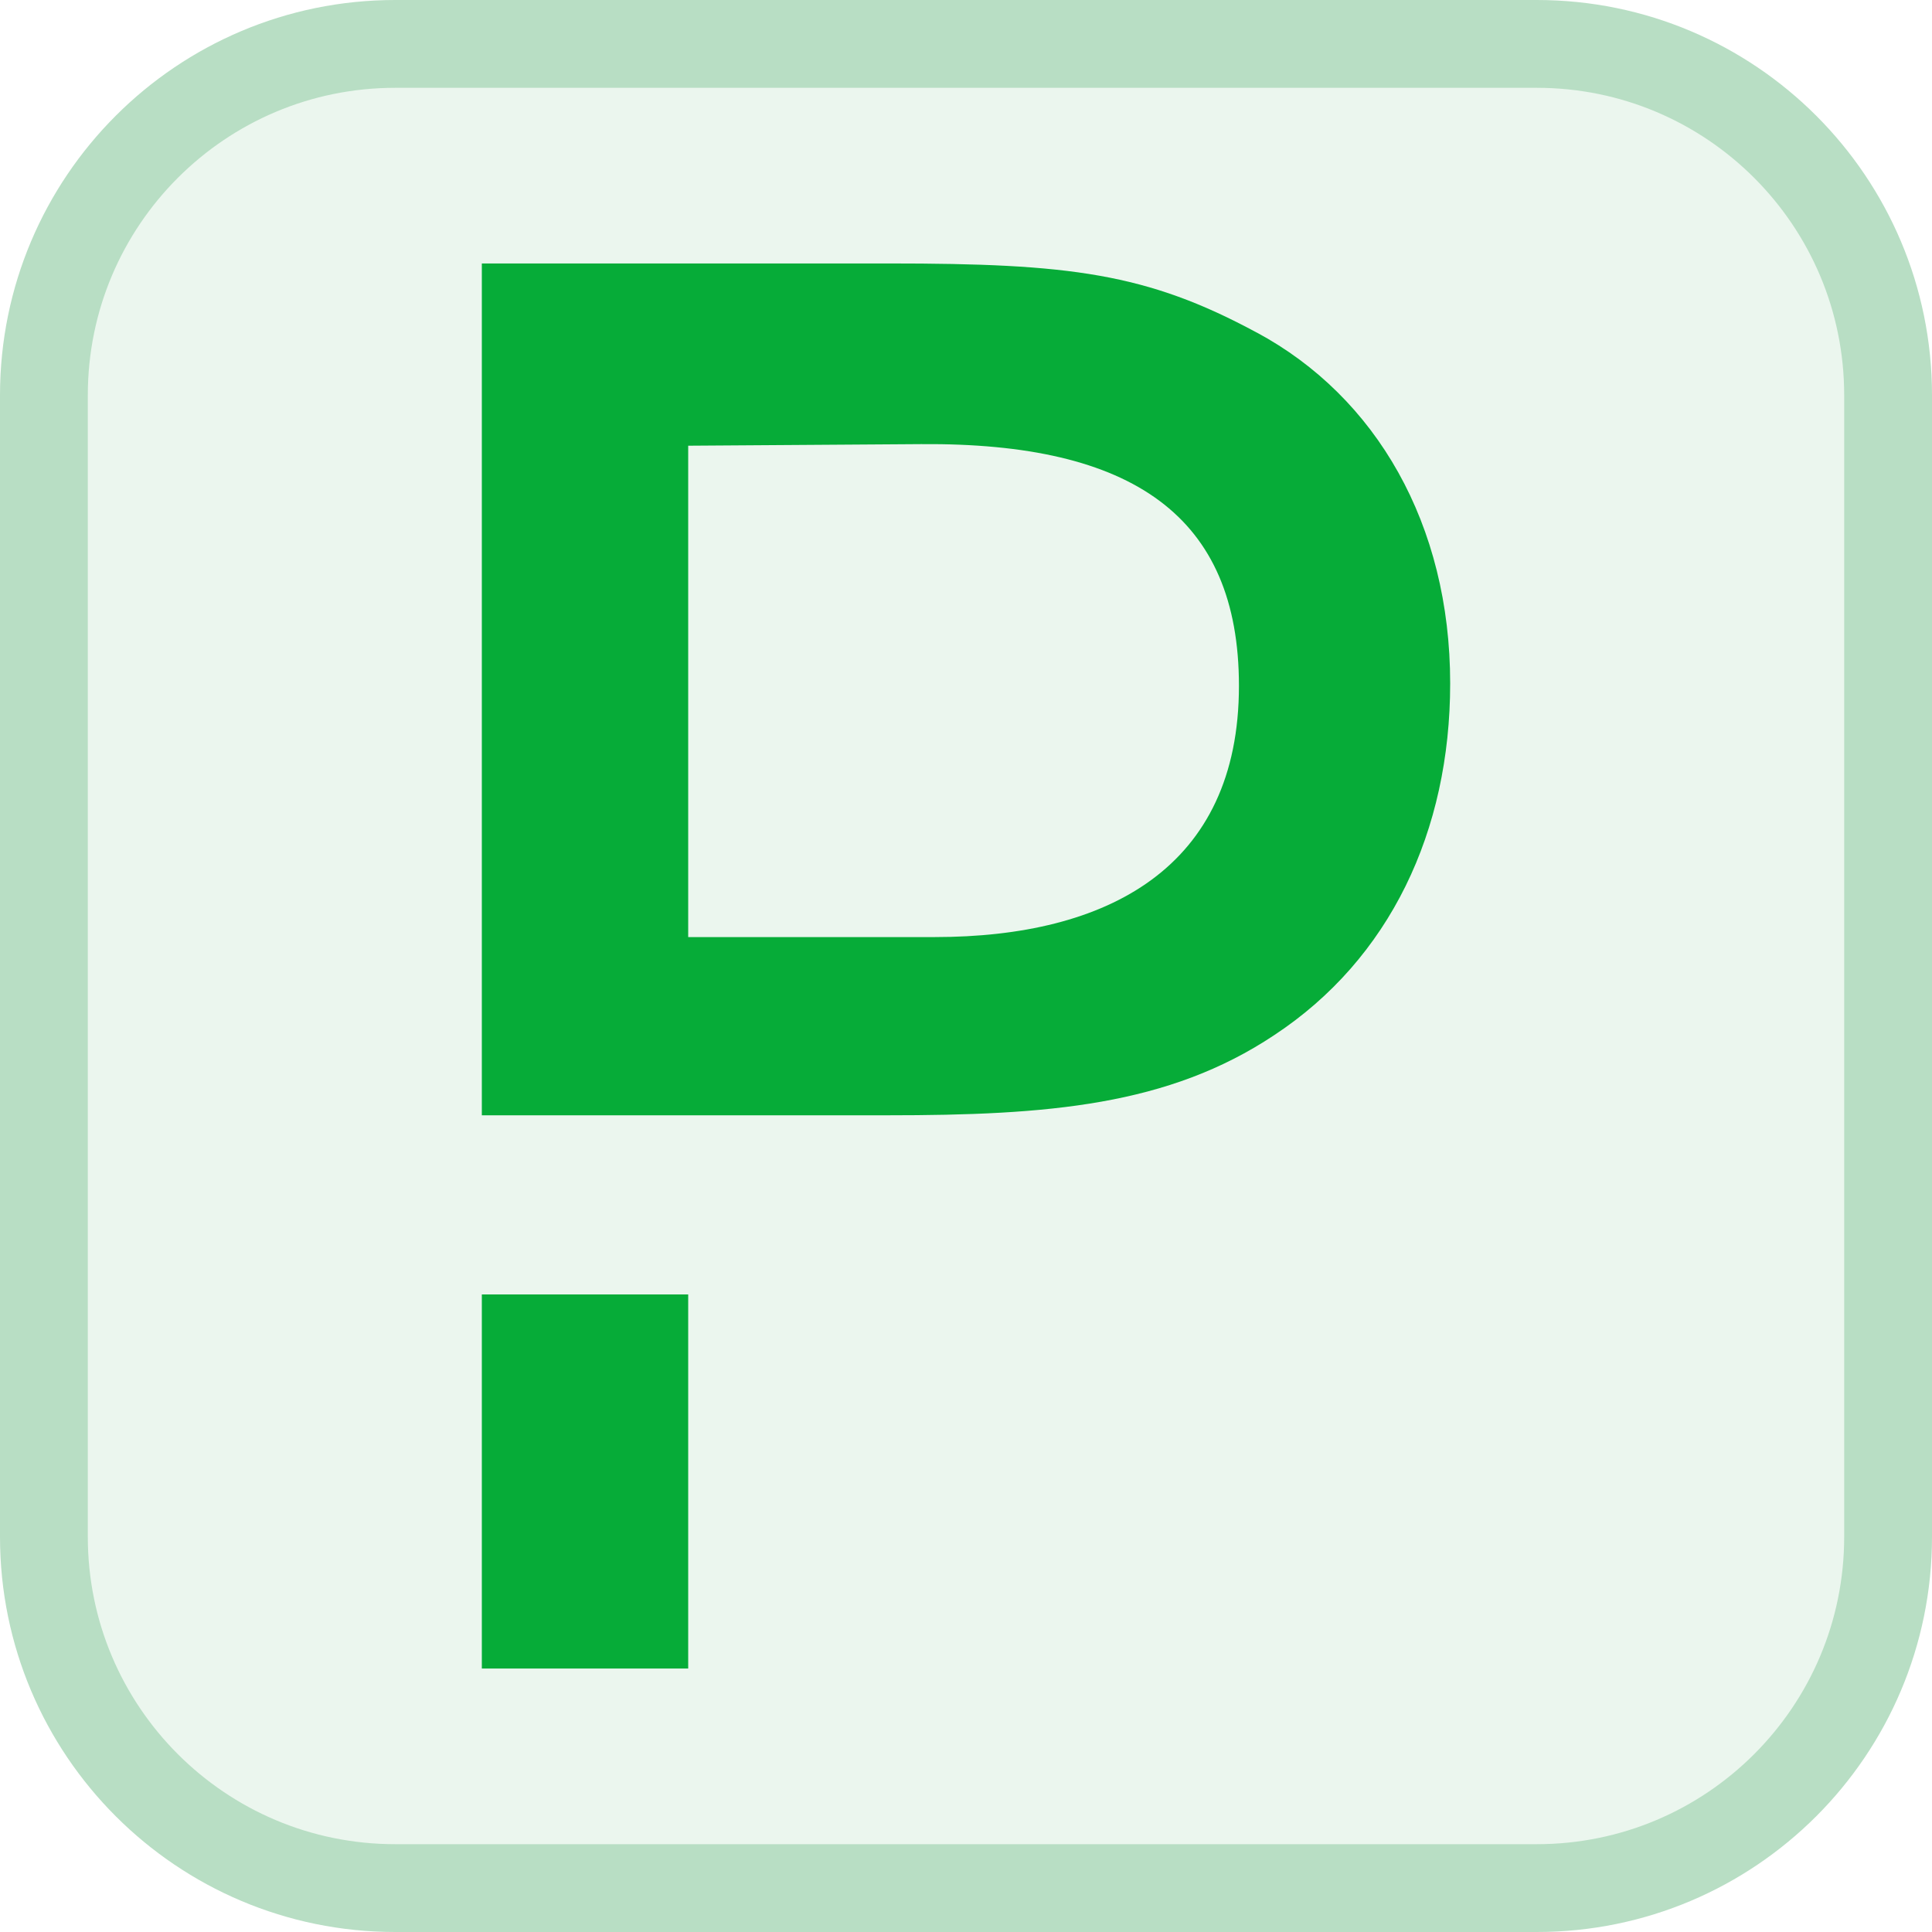
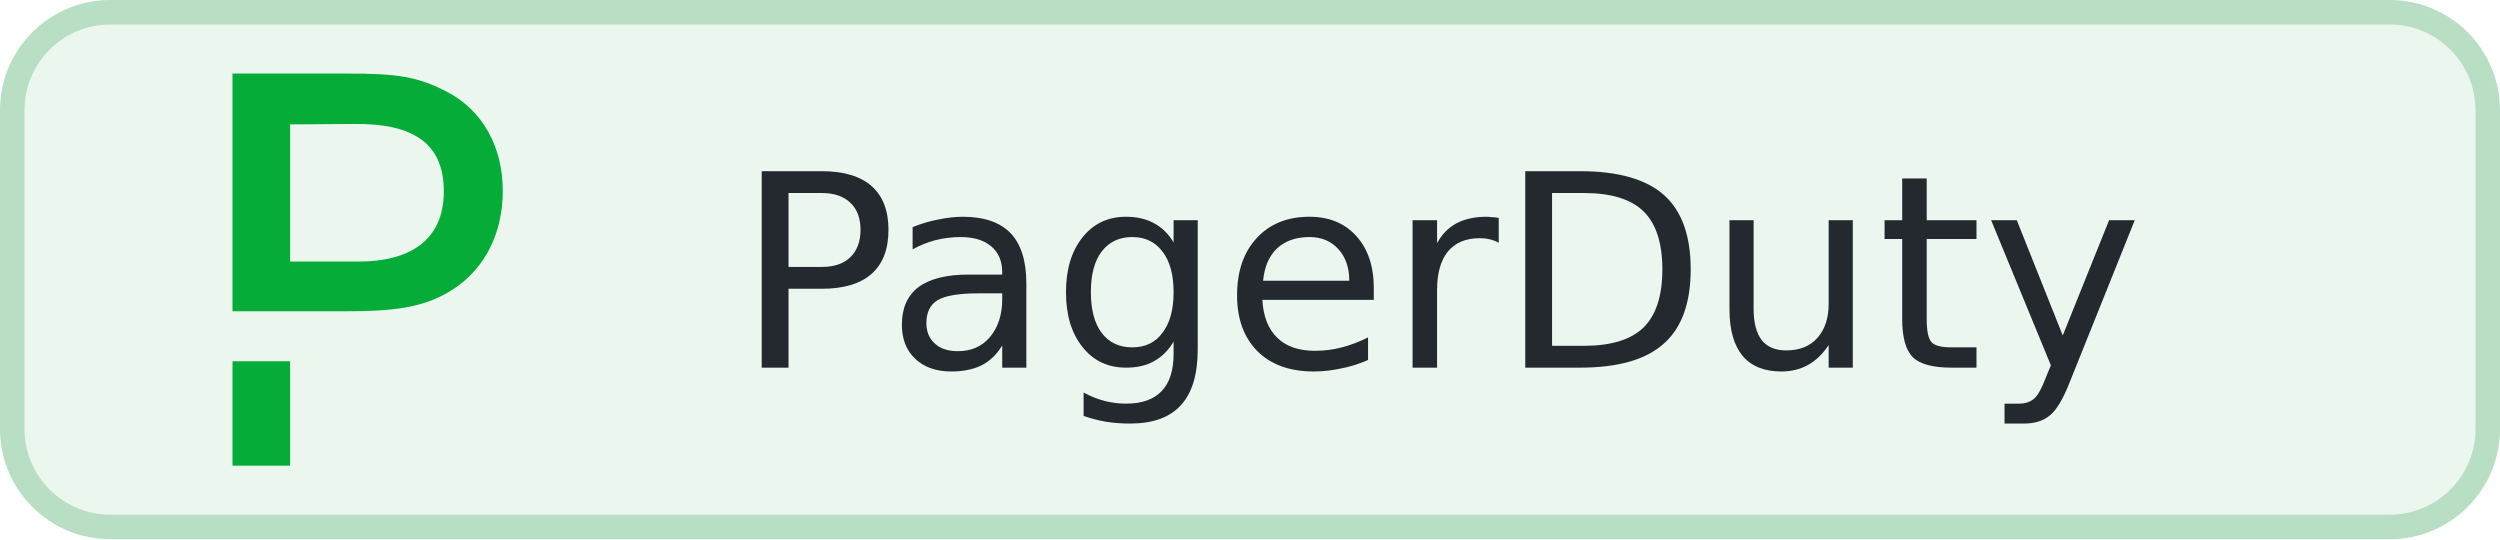
- <svg xmlns="http://www.w3.org/2000/svg" width="22" height="22" role="img" aria-label="PagerDuty">
-   <rect x=".5" y=".5" width="21" height="21" rx="4" fill="#ebf6ee" stroke="#b8dec4" />
-   <svg role="img" viewBox="0 0 24 24" x="3" y="3" width="16" height="16" fill="#06AC38">
+ <svg xmlns="http://www.w3.org/2000/svg" width="102" height="22" role="img" aria-label="PagerDuty">
+   <rect x=".5" y=".5" width="101" height="21" rx="4" fill="#ebf6ee" stroke="#b8dec4" />
+   <svg x="7" y="3" width="16" height="16" role="img" viewBox="0 0 24 24" fill="#06AC38">
    <path d="M16.965 1.18C15.085.164 13.769 0 10.683 0H3.73v14.55h6.926c2.743 0 4.8-.164 6.61-1.37 1.975-1.303 3.004-3.484 3.004-6.007 0-2.716-1.262-4.896-3.305-5.994zm-5.5 10.326h-4.21V3.113l3.977-.027c3.62-.028 5.43 1.234 5.43 4.128 0 3.113-2.248 4.292-5.197 4.292zM3.73 17.61h3.525V24H3.73Z" />
  </svg>
+   <text x="30" y="15" fill="#24292f" font-family="Verdana,DejaVu Sans,sans-serif" font-size="11">PagerDuty</text>
</svg>
